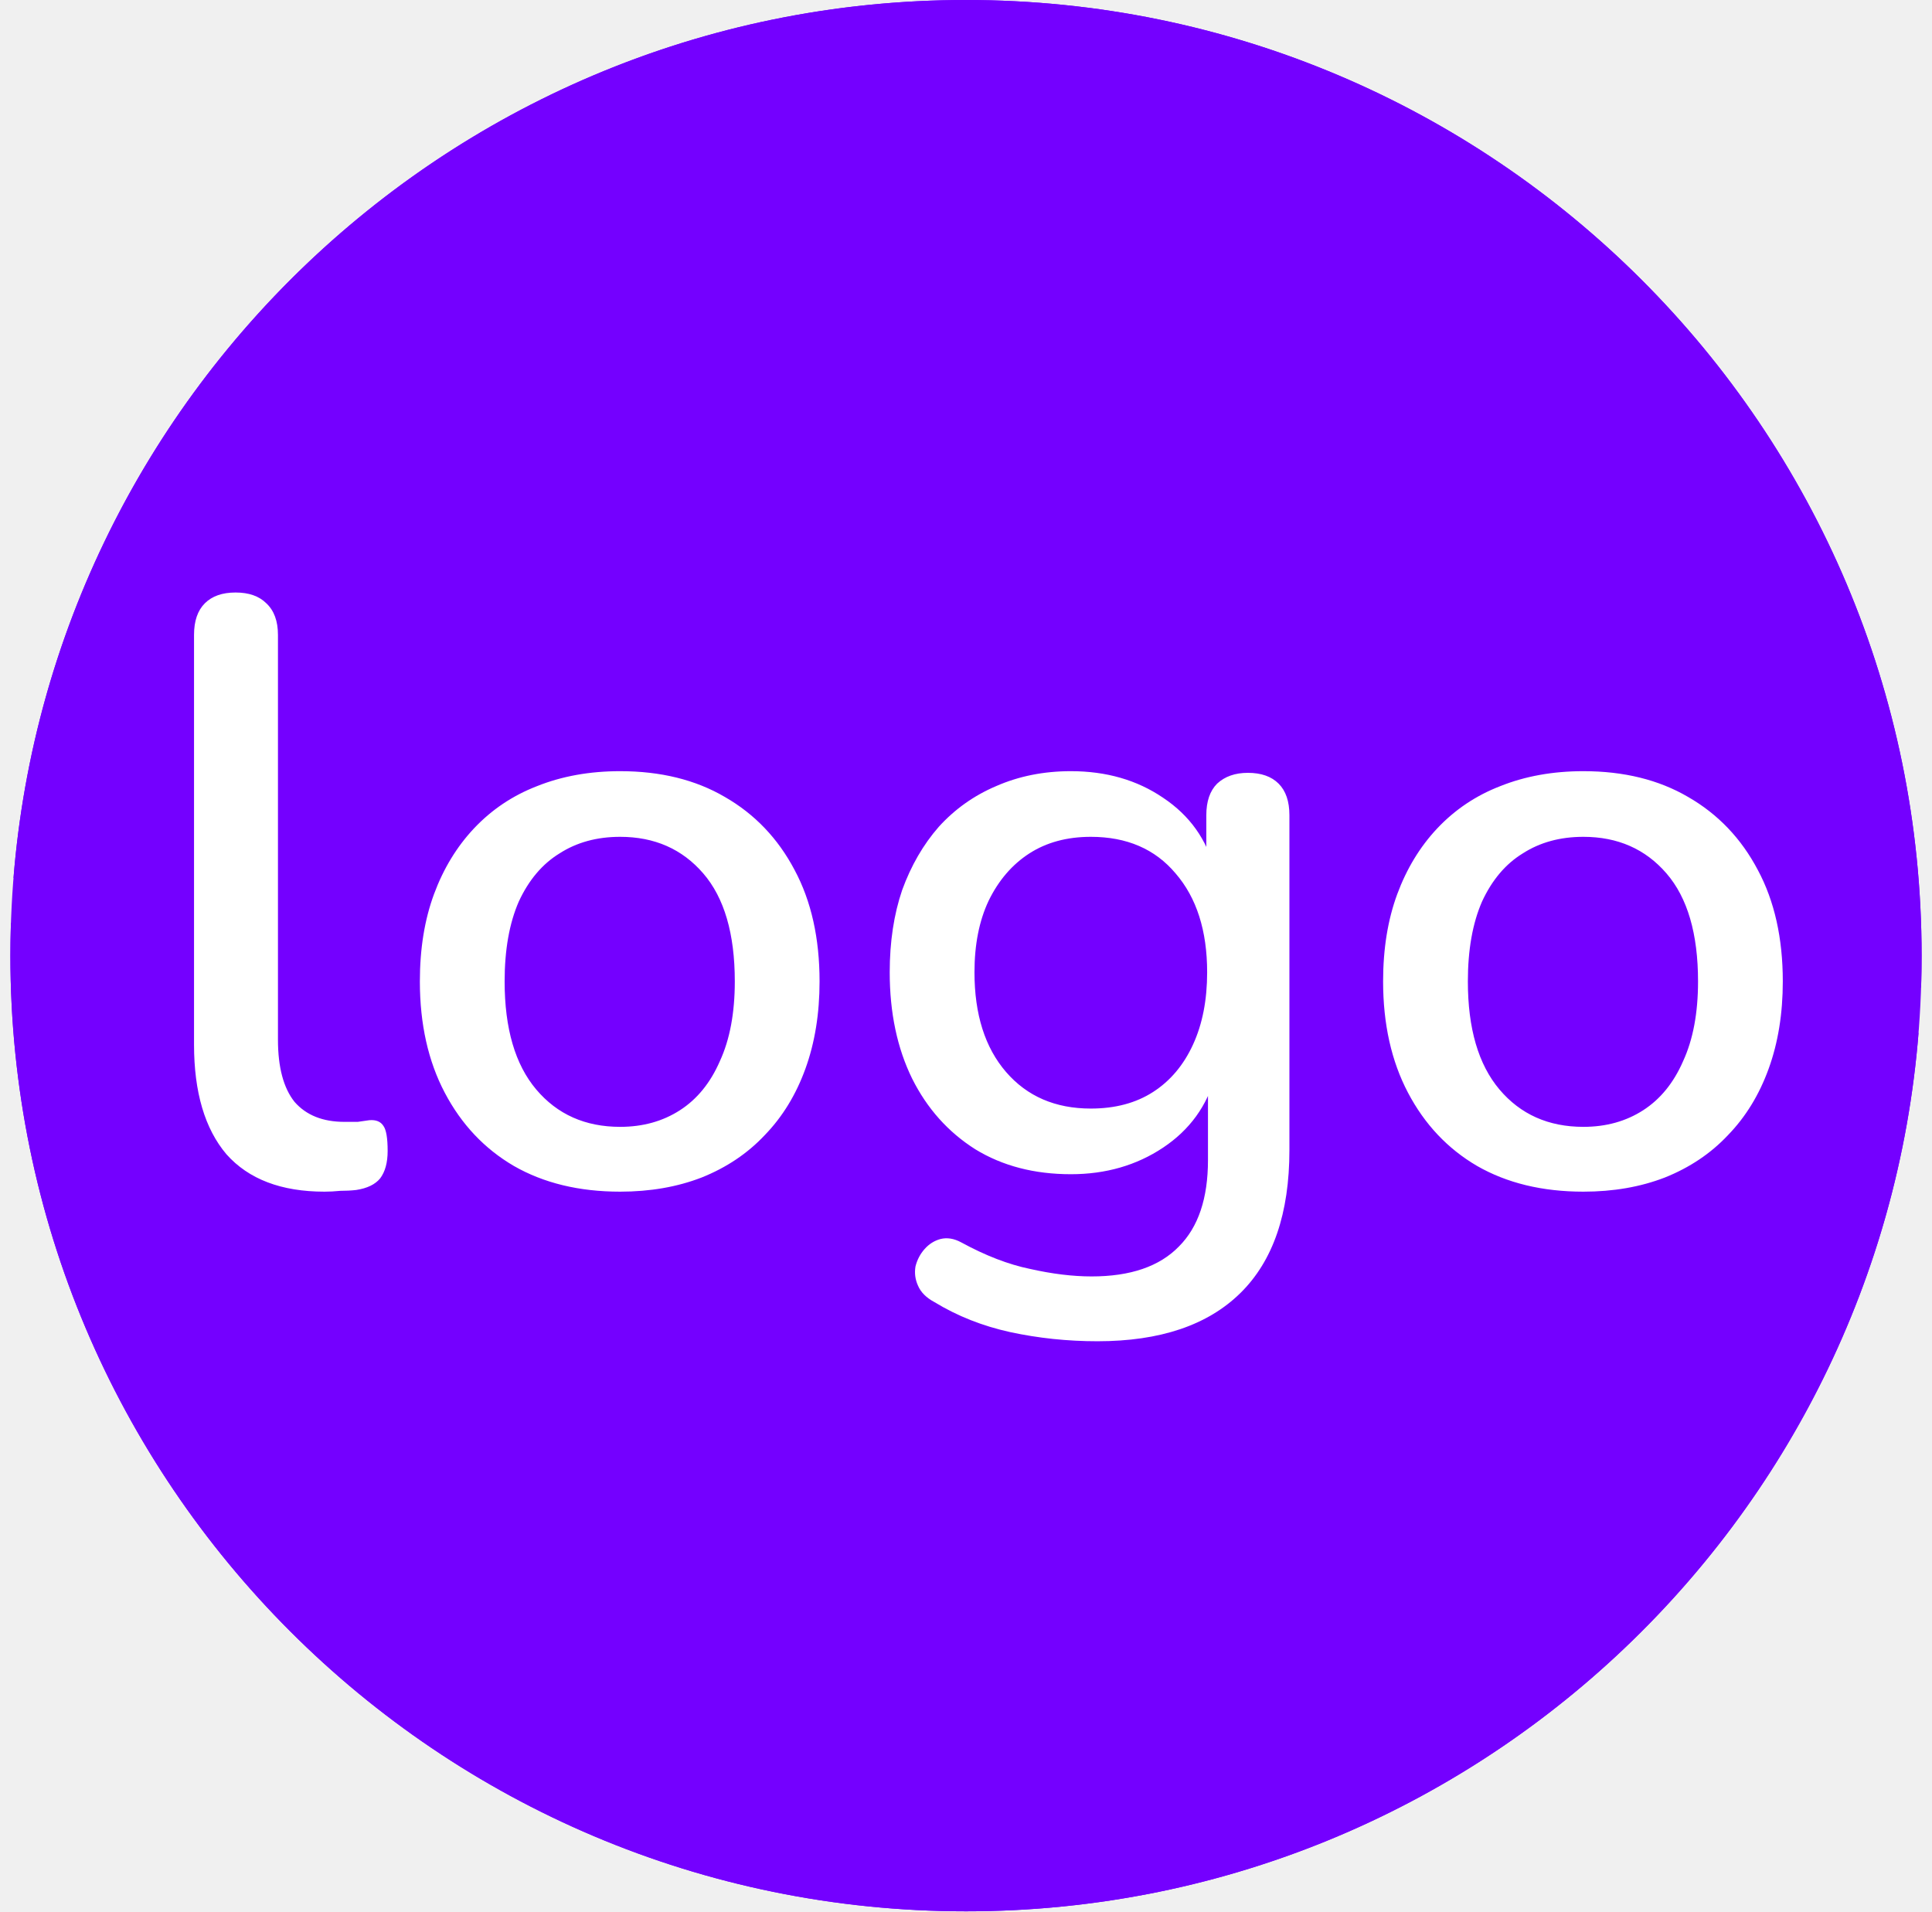
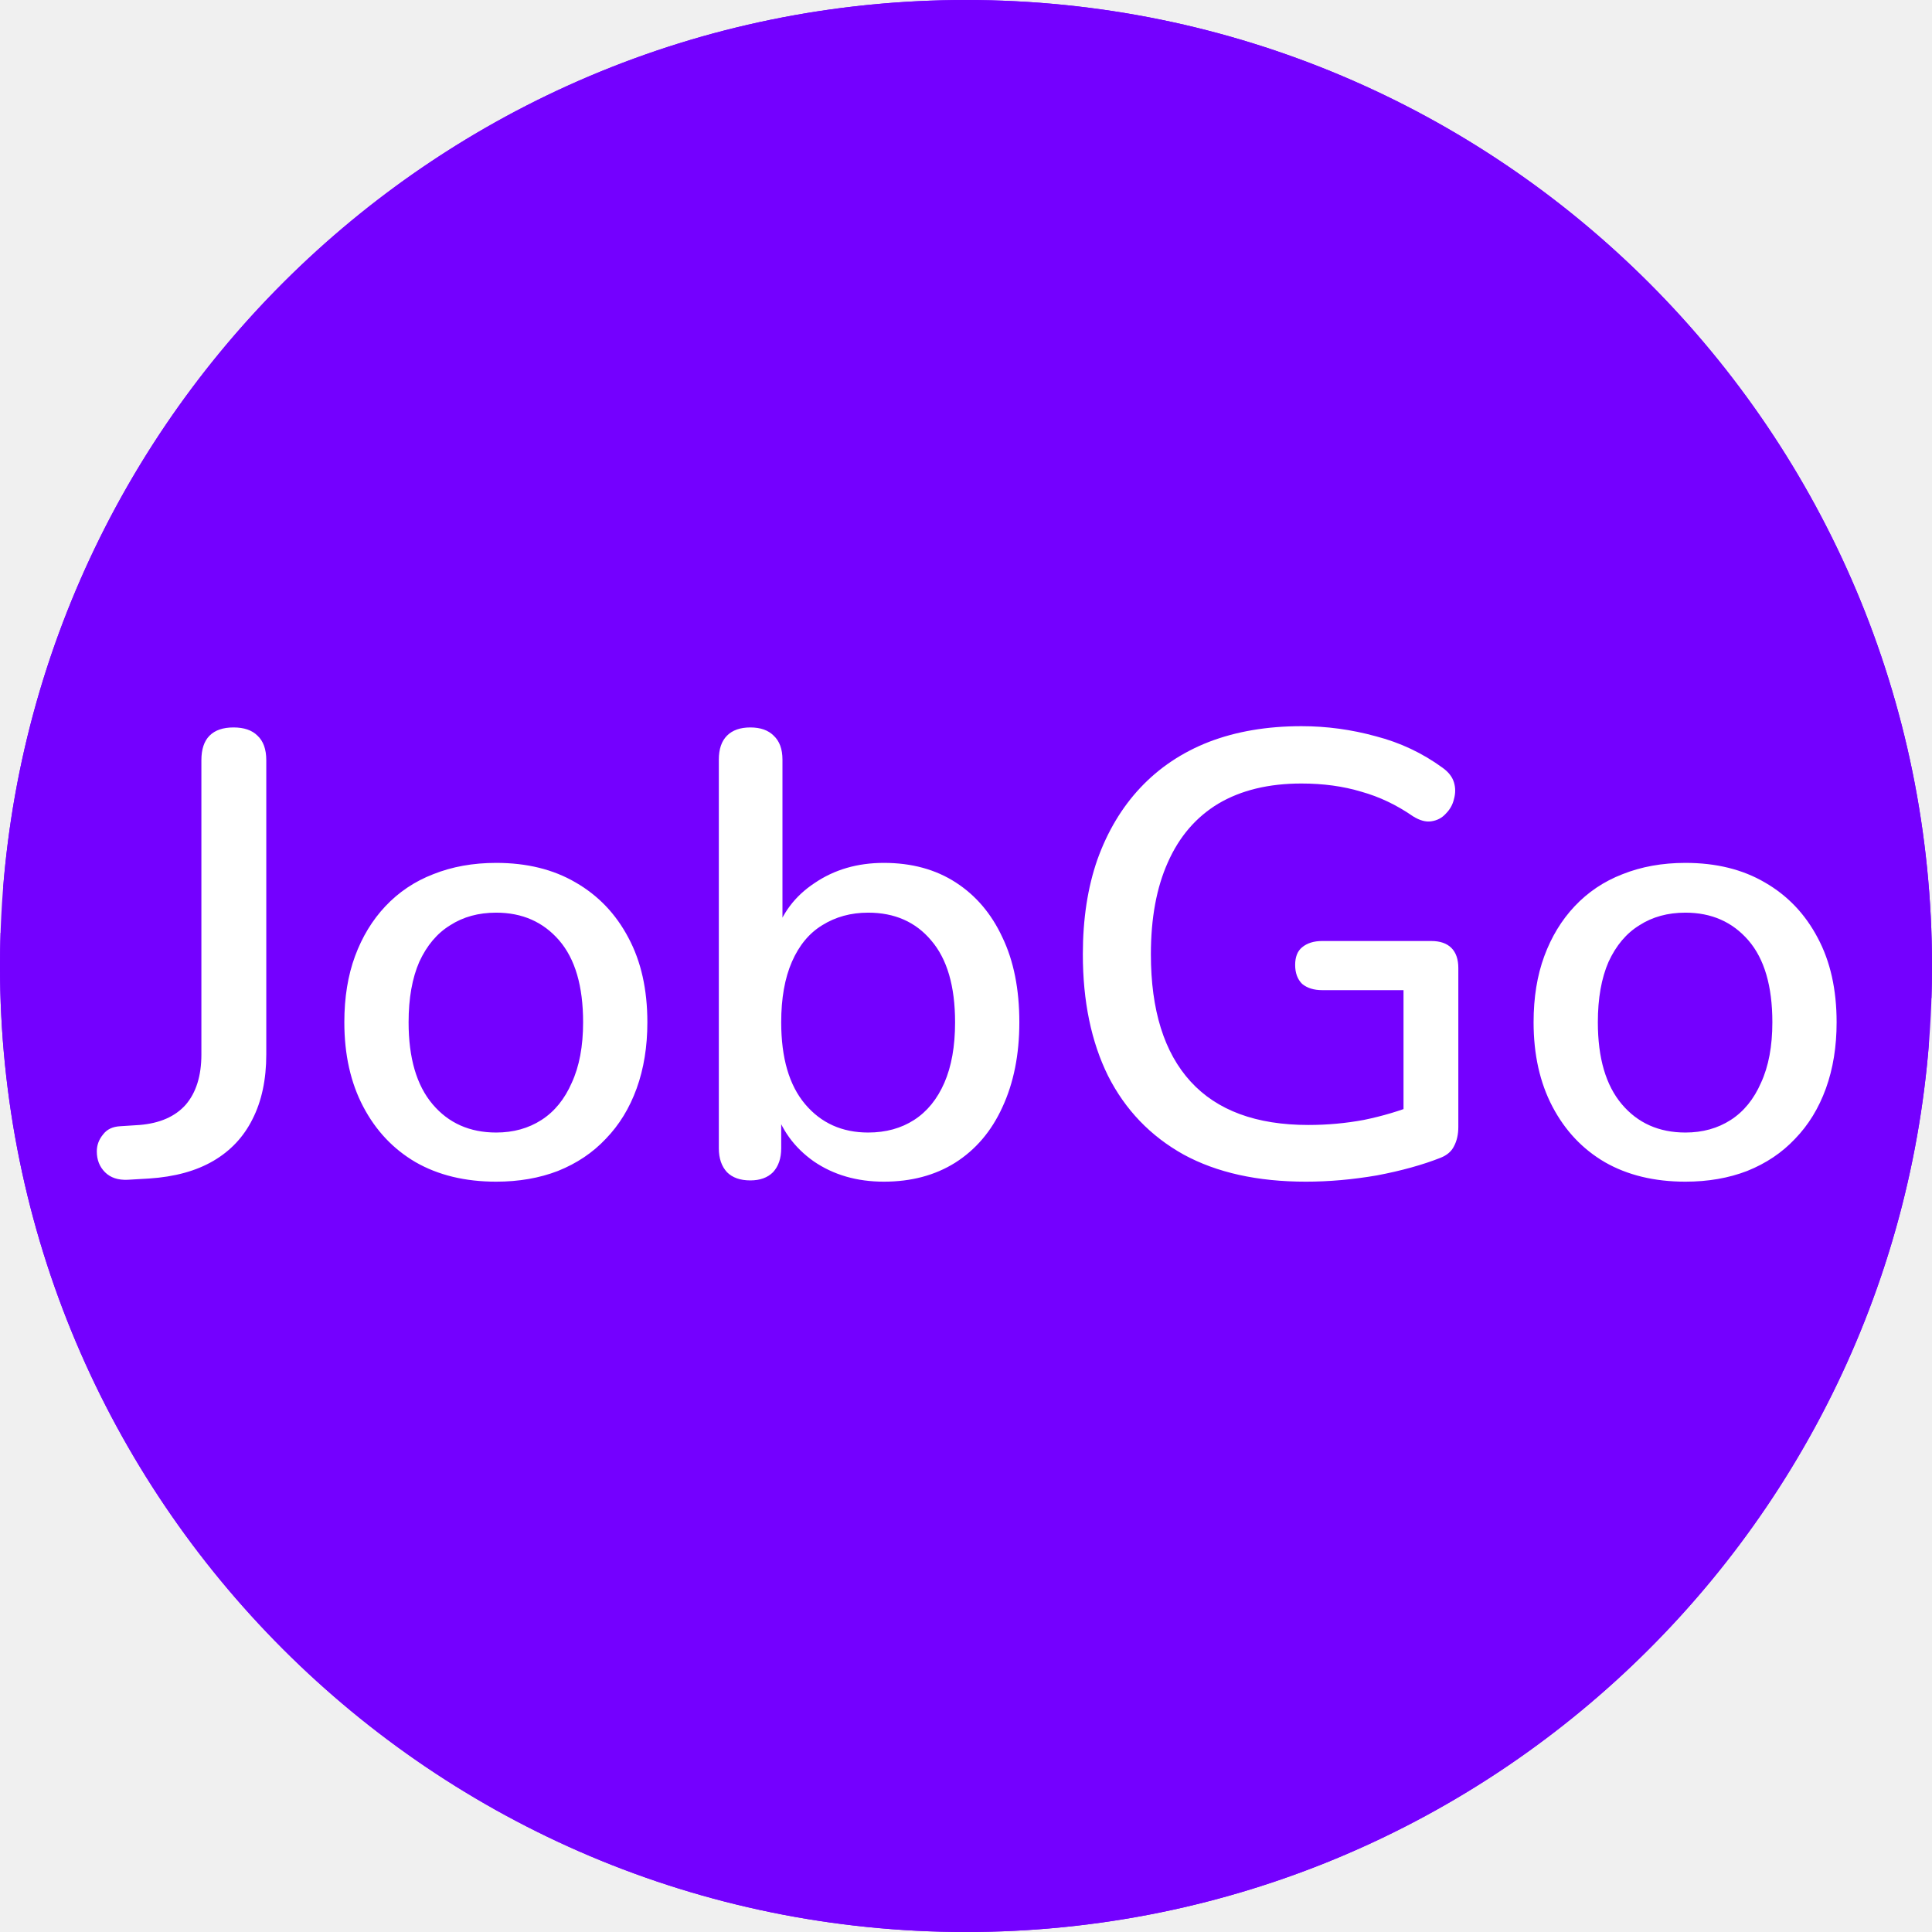
- <svg xmlns="http://www.w3.org/2000/svg" width="93" height="92" viewBox="0 0 93 92" fill="none">
-   <g clip-path="url(#clip0_5_4829)">
-     <path fill-rule="evenodd" clip-rule="evenodd" d="M92.475 47.537C92.492 47.026 92.5 46.514 92.5 46C92.5 20.595 71.905 0 46.5 0C22.357 0 2.558 18.6 0.651 42.252L25.716 54.506C26.831 52.194 29.196 50.6 31.934 50.6C34.318 50.6 36.419 51.809 37.659 53.647L57.366 37.388C57.279 36.95 57.233 36.497 57.233 36.033C57.233 32.223 60.322 29.134 64.133 29.134C67.944 29.134 71.033 32.223 71.033 36.033C71.033 36.201 71.027 36.367 71.016 36.532L92.475 47.537ZM38.543 55.51L58.097 39.378C59.274 41.498 61.536 42.934 64.133 42.934C67.057 42.934 69.557 41.115 70.561 38.547L92.352 49.721C90.457 73.386 70.652 92 46.5 92C21.095 92 0.5 71.405 0.5 46C0.5 45.47 0.509 44.943 0.527 44.417L25.115 56.438C25.062 56.784 25.034 57.139 25.034 57.5C25.034 61.311 28.123 64.4 31.934 64.4C35.745 64.4 38.834 61.311 38.834 57.5C38.834 56.808 38.732 56.14 38.543 55.51Z" fill="#7400FF" />
-     <path d="M92.5 46C92.5 71.405 71.905 92 46.5 92C21.095 92 0.5 71.405 0.5 46C0.5 20.595 21.095 0 46.5 0C71.905 0 92.5 20.595 92.5 46Z" fill="#7400FF" />
-     <path d="M15.62 57.36C13.54 57.36 11.967 56.76 10.9 55.56C9.86 54.333 9.34 52.573 9.34 50.28V30.56C9.34 29.893 9.513 29.387 9.86 29.04C10.207 28.693 10.7 28.52 11.34 28.52C11.98 28.52 12.473 28.693 12.82 29.04C13.193 29.387 13.38 29.893 13.38 30.56V50.04C13.38 51.373 13.647 52.373 14.18 53.04C14.74 53.68 15.54 54 16.58 54C16.82 54 17.033 54 17.22 54C17.407 53.973 17.593 53.947 17.78 53.92C18.1 53.893 18.327 53.987 18.46 54.2C18.593 54.387 18.66 54.787 18.66 55.4C18.66 55.96 18.54 56.4 18.3 56.72C18.06 57.013 17.673 57.2 17.14 57.28C16.9 57.307 16.647 57.32 16.38 57.32C16.113 57.347 15.86 57.36 15.62 57.36ZM29.851 57.36C27.878 57.36 26.171 56.947 24.731 56.12C23.318 55.293 22.211 54.12 21.411 52.6C20.611 51.08 20.211 49.293 20.211 47.24C20.211 45.667 20.438 44.267 20.891 43.04C21.345 41.813 21.985 40.76 22.811 39.88C23.665 38.973 24.678 38.293 25.851 37.84C27.051 37.36 28.385 37.12 29.851 37.12C31.798 37.12 33.478 37.533 34.891 38.36C36.331 39.187 37.451 40.36 38.251 41.88C39.051 43.373 39.451 45.16 39.451 47.24C39.451 48.787 39.225 50.187 38.771 51.44C38.318 52.693 37.665 53.76 36.811 54.64C35.985 55.52 34.971 56.2 33.771 56.68C32.598 57.133 31.291 57.36 29.851 57.36ZM29.851 54.24C30.945 54.24 31.905 53.973 32.731 53.44C33.558 52.907 34.198 52.12 34.651 51.08C35.131 50.04 35.371 48.76 35.371 47.24C35.371 44.947 34.865 43.213 33.851 42.04C32.838 40.867 31.505 40.28 29.851 40.28C28.731 40.28 27.758 40.547 26.931 41.08C26.105 41.587 25.451 42.36 24.971 43.4C24.518 44.44 24.291 45.72 24.291 47.24C24.291 49.507 24.798 51.24 25.811 52.44C26.825 53.64 28.171 54.24 29.851 54.24ZM52.828 64.56C51.388 64.56 49.988 64.413 48.628 64.12C47.295 63.827 46.082 63.347 44.988 62.68C44.588 62.467 44.322 62.2 44.188 61.88C44.055 61.587 44.015 61.28 44.068 60.96C44.148 60.64 44.295 60.36 44.508 60.12C44.722 59.88 44.975 59.72 45.268 59.64C45.588 59.56 45.922 59.613 46.268 59.8C47.442 60.44 48.548 60.867 49.588 61.08C50.655 61.32 51.642 61.44 52.548 61.44C54.415 61.44 55.815 60.96 56.748 60C57.682 59.067 58.148 57.68 58.148 55.84V51.76H58.508C58.108 53.227 57.268 54.387 55.988 55.24C54.708 56.093 53.228 56.52 51.548 56.52C49.788 56.52 48.255 56.12 46.948 55.32C45.642 54.493 44.628 53.36 43.908 51.92C43.188 50.453 42.828 48.747 42.828 46.8C42.828 45.333 43.028 44.013 43.428 42.84C43.855 41.667 44.442 40.653 45.188 39.8C45.962 38.947 46.882 38.293 47.948 37.84C49.042 37.36 50.242 37.12 51.548 37.12C53.255 37.12 54.735 37.547 55.988 38.4C57.268 39.253 58.095 40.413 58.468 41.88L58.068 42.56V39.24C58.068 38.573 58.242 38.067 58.588 37.72C58.962 37.373 59.455 37.2 60.068 37.2C60.708 37.2 61.202 37.373 61.548 37.72C61.895 38.067 62.068 38.573 62.068 39.24V55.36C62.068 58.4 61.282 60.693 59.708 62.24C58.135 63.787 55.842 64.56 52.828 64.56ZM52.508 53.36C53.682 53.36 54.682 53.093 55.508 52.56C56.335 52.027 56.975 51.267 57.428 50.28C57.882 49.293 58.108 48.133 58.108 46.8C58.108 44.8 57.602 43.213 56.588 42.04C55.602 40.867 54.242 40.28 52.508 40.28C51.362 40.28 50.375 40.547 49.548 41.08C48.722 41.613 48.068 42.373 47.588 43.36C47.135 44.32 46.908 45.467 46.908 46.8C46.908 48.827 47.415 50.427 48.428 51.6C49.442 52.773 50.802 53.36 52.508 53.36ZM76.218 57.36C74.245 57.36 72.538 56.947 71.098 56.12C69.685 55.293 68.578 54.12 67.778 52.6C66.978 51.08 66.578 49.293 66.578 47.24C66.578 45.667 66.805 44.267 67.258 43.04C67.712 41.813 68.352 40.76 69.178 39.88C70.032 38.973 71.045 38.293 72.218 37.84C73.418 37.36 74.752 37.12 76.218 37.12C78.165 37.12 79.845 37.533 81.258 38.36C82.698 39.187 83.818 40.36 84.618 41.88C85.418 43.373 85.818 45.16 85.818 47.24C85.818 48.787 85.592 50.187 85.138 51.44C84.685 52.693 84.032 53.76 83.178 54.64C82.352 55.52 81.338 56.2 80.138 56.68C78.965 57.133 77.658 57.36 76.218 57.36ZM76.218 54.24C77.312 54.24 78.272 53.973 79.098 53.44C79.925 52.907 80.565 52.12 81.018 51.08C81.498 50.04 81.738 48.76 81.738 47.24C81.738 44.947 81.232 43.213 80.218 42.04C79.205 40.867 77.872 40.28 76.218 40.28C75.098 40.28 74.125 40.547 73.298 41.08C72.472 41.587 71.818 42.36 71.338 43.4C70.885 44.44 70.658 45.72 70.658 47.24C70.658 49.507 71.165 51.24 72.178 52.44C73.192 53.64 74.538 54.24 76.218 54.24Z" fill="white" />
+ <svg xmlns="http://www.w3.org/2000/svg" width="92" height="92" viewBox="0 0 92 92" fill="none">
+   <g clip-path="url(#clip0_667_5808)">
+     <path fill-rule="evenodd" clip-rule="evenodd" d="M91.975 47.537C91.992 47.026 92 46.514 92 46C92 20.595 71.405 0 46 0C21.857 0 2.058 18.6 0.151 42.252L25.216 54.506C26.331 52.194 28.696 50.6 31.434 50.6C33.818 50.6 35.919 51.809 37.159 53.647L56.866 37.388C56.779 36.95 56.733 36.497 56.733 36.033C56.733 32.223 59.822 29.134 63.633 29.134C67.444 29.134 70.533 32.223 70.533 36.033C70.533 36.201 70.527 36.367 70.516 36.532L91.975 47.537ZM38.043 55.51L57.597 39.378C58.774 41.498 61.036 42.934 63.633 42.934C66.557 42.934 69.057 41.115 70.061 38.547L91.852 49.721C89.957 73.386 70.152 92 46 92C20.595 92 0 71.405 0 46C0 45.47 0.009 44.943 0.027 44.417L24.615 56.438C24.562 56.784 24.534 57.139 24.534 57.5C24.534 61.311 27.623 64.4 31.434 64.4C35.245 64.4 38.334 61.311 38.334 57.5C38.334 56.808 38.232 56.14 38.043 55.51Z" fill="#7400FF" />
+     <path d="M92 46C92 71.405 71.405 92 46 92C20.595 92 0 71.405 0 46C0 20.595 20.595 0 46 0C71.405 0 92 20.595 92 46Z" fill="#7400FF" />
+     <path d="M6.08 56.18C5.62 56.2 5.26 56.08 5 55.82C4.74 55.56 4.61 55.23 4.61 54.83C4.61 54.53 4.71 54.26 4.91 54.02C5.09 53.78 5.36 53.65 5.72 53.63L6.65 53.57C7.61 53.49 8.34 53.17 8.84 52.61C9.34 52.03 9.59 51.23 9.59 50.21V36.2C9.59 35.68 9.72 35.29 9.98 35.03C10.24 34.77 10.62 34.64 11.12 34.64C11.62 34.64 12 34.77 12.26 35.03C12.54 35.29 12.68 35.68 12.68 36.2V50.21C12.68 51.41 12.46 52.44 12.02 53.3C11.6 54.14 10.98 54.8 10.16 55.28C9.34 55.76 8.32 56.04 7.1 56.12L6.08 56.18ZM23.627 56.27C22.147 56.27 20.867 55.96 19.787 55.34C18.727 54.72 17.897 53.84 17.297 52.7C16.697 51.56 16.397 50.22 16.397 48.68C16.397 47.5 16.567 46.45 16.907 45.53C17.247 44.61 17.727 43.82 18.347 43.16C18.987 42.48 19.747 41.97 20.627 41.63C21.527 41.27 22.527 41.09 23.627 41.09C25.087 41.09 26.347 41.4 27.407 42.02C28.487 42.64 29.327 43.52 29.927 44.66C30.527 45.78 30.827 47.12 30.827 48.68C30.827 49.84 30.657 50.89 30.317 51.83C29.977 52.77 29.487 53.57 28.847 54.23C28.227 54.89 27.467 55.4 26.567 55.76C25.687 56.1 24.707 56.27 23.627 56.27ZM23.627 53.93C24.447 53.93 25.167 53.73 25.787 53.33C26.407 52.93 26.887 52.34 27.227 51.56C27.587 50.78 27.767 49.82 27.767 48.68C27.767 46.96 27.387 45.66 26.627 44.78C25.867 43.9 24.867 43.46 23.627 43.46C22.787 43.46 22.057 43.66 21.437 44.06C20.817 44.44 20.327 45.02 19.967 45.8C19.627 46.58 19.457 47.54 19.457 48.68C19.457 50.38 19.837 51.68 20.597 52.58C21.357 53.48 22.367 53.93 23.627 53.93ZM42.09 56.27C40.81 56.27 39.7 55.95 38.76 55.31C37.82 54.65 37.19 53.78 36.87 52.7L37.2 52.16V54.68C37.2 55.16 37.07 55.54 36.81 55.82C36.55 56.08 36.19 56.21 35.73 56.21C35.25 56.21 34.88 56.08 34.62 55.82C34.36 55.54 34.23 55.16 34.23 54.68V36.17C34.23 35.67 34.36 35.29 34.62 35.03C34.88 34.77 35.25 34.64 35.73 34.64C36.21 34.64 36.58 34.77 36.84 35.03C37.12 35.29 37.26 35.67 37.26 36.17V44.57H36.9C37.22 43.51 37.85 42.67 38.79 42.05C39.73 41.41 40.83 41.09 42.09 41.09C43.41 41.09 44.55 41.4 45.51 42.02C46.47 42.64 47.21 43.51 47.73 44.63C48.27 45.75 48.54 47.1 48.54 48.68C48.54 50.22 48.27 51.57 47.73 52.73C47.21 53.87 46.46 54.75 45.48 55.37C44.52 55.97 43.39 56.27 42.09 56.27ZM41.34 53.93C42.18 53.93 42.91 53.73 43.53 53.33C44.15 52.93 44.63 52.34 44.97 51.56C45.31 50.78 45.48 49.82 45.48 48.68C45.48 46.96 45.1 45.66 44.34 44.78C43.6 43.9 42.6 43.46 41.34 43.46C40.52 43.46 39.79 43.66 39.15 44.06C38.53 44.44 38.05 45.02 37.71 45.8C37.37 46.58 37.2 47.54 37.2 48.68C37.2 50.38 37.58 51.68 38.34 52.58C39.1 53.48 40.1 53.93 41.34 53.93ZM62.184 56.27C59.884 56.27 57.944 55.84 56.364 54.98C54.784 54.1 53.584 52.85 52.764 51.23C51.964 49.61 51.564 47.68 51.564 45.44C51.564 43.76 51.794 42.26 52.254 40.94C52.734 39.6 53.414 38.46 54.294 37.52C55.194 36.56 56.284 35.83 57.564 35.33C58.864 34.83 60.334 34.58 61.974 34.58C63.174 34.58 64.354 34.74 65.514 35.06C66.674 35.36 67.734 35.86 68.694 36.56C68.974 36.76 69.154 36.99 69.234 37.25C69.314 37.51 69.314 37.78 69.234 38.06C69.174 38.32 69.044 38.55 68.844 38.75C68.664 38.95 68.434 39.07 68.154 39.11C67.894 39.15 67.604 39.07 67.284 38.87C66.504 38.33 65.684 37.94 64.824 37.7C63.964 37.44 63.014 37.31 61.974 37.31C60.414 37.31 59.094 37.63 58.014 38.27C56.954 38.91 56.154 39.84 55.614 41.06C55.074 42.26 54.804 43.72 54.804 45.44C54.804 48.1 55.434 50.12 56.694 51.5C57.954 52.88 59.824 53.57 62.304 53.57C63.204 53.57 64.084 53.49 64.944 53.33C65.824 53.15 66.664 52.9 67.464 52.58L66.834 54.14V47.15H62.964C62.564 47.15 62.244 47.05 62.004 46.85C61.784 46.63 61.674 46.33 61.674 45.95C61.674 45.57 61.784 45.29 62.004 45.11C62.244 44.91 62.564 44.81 62.964 44.81H68.154C68.574 44.81 68.894 44.92 69.114 45.14C69.334 45.36 69.444 45.68 69.444 46.1V53.66C69.444 54.02 69.374 54.33 69.234 54.59C69.114 54.83 68.904 55.01 68.604 55.13C67.744 55.47 66.734 55.75 65.574 55.97C64.414 56.17 63.284 56.27 62.184 56.27ZM80.258 56.27C78.778 56.27 77.498 55.96 76.418 55.34C75.358 54.72 74.528 53.84 73.928 52.7C73.328 51.56 73.028 50.22 73.028 48.68C73.028 47.5 73.198 46.45 73.538 45.53C73.878 44.61 74.358 43.82 74.978 43.16C75.618 42.48 76.378 41.97 77.258 41.63C78.158 41.27 79.158 41.09 80.258 41.09C81.718 41.09 82.978 41.4 84.038 42.02C85.118 42.64 85.958 43.52 86.558 44.66C87.158 45.78 87.458 47.12 87.458 48.68C87.458 49.84 87.288 50.89 86.948 51.83C86.608 52.77 86.118 53.57 85.478 54.23C84.858 54.89 84.098 55.4 83.198 55.76C82.318 56.1 81.338 56.27 80.258 56.27ZM80.258 53.93C81.078 53.93 81.798 53.73 82.418 53.33C83.038 52.93 83.518 52.34 83.858 51.56C84.218 50.78 84.398 49.82 84.398 48.68C84.398 46.96 84.018 45.66 83.258 44.78C82.498 43.9 81.498 43.46 80.258 43.46C79.418 43.46 78.688 43.66 78.068 44.06C77.448 44.44 76.958 45.02 76.598 45.8C76.258 46.58 76.088 47.54 76.088 48.68C76.088 50.38 76.468 51.68 77.228 52.58C77.988 53.48 78.998 53.93 80.258 53.93Z" fill="white" />
  </g>
  <defs>
-     <clipPath id="clip0_5_4829">
-       <rect width="92" height="92" fill="white" transform="translate(0.5)" />
+     <clipPath id="clip0_667_5808">
+       <rect width="92" height="92" fill="white" />
    </clipPath>
  </defs>
</svg>
